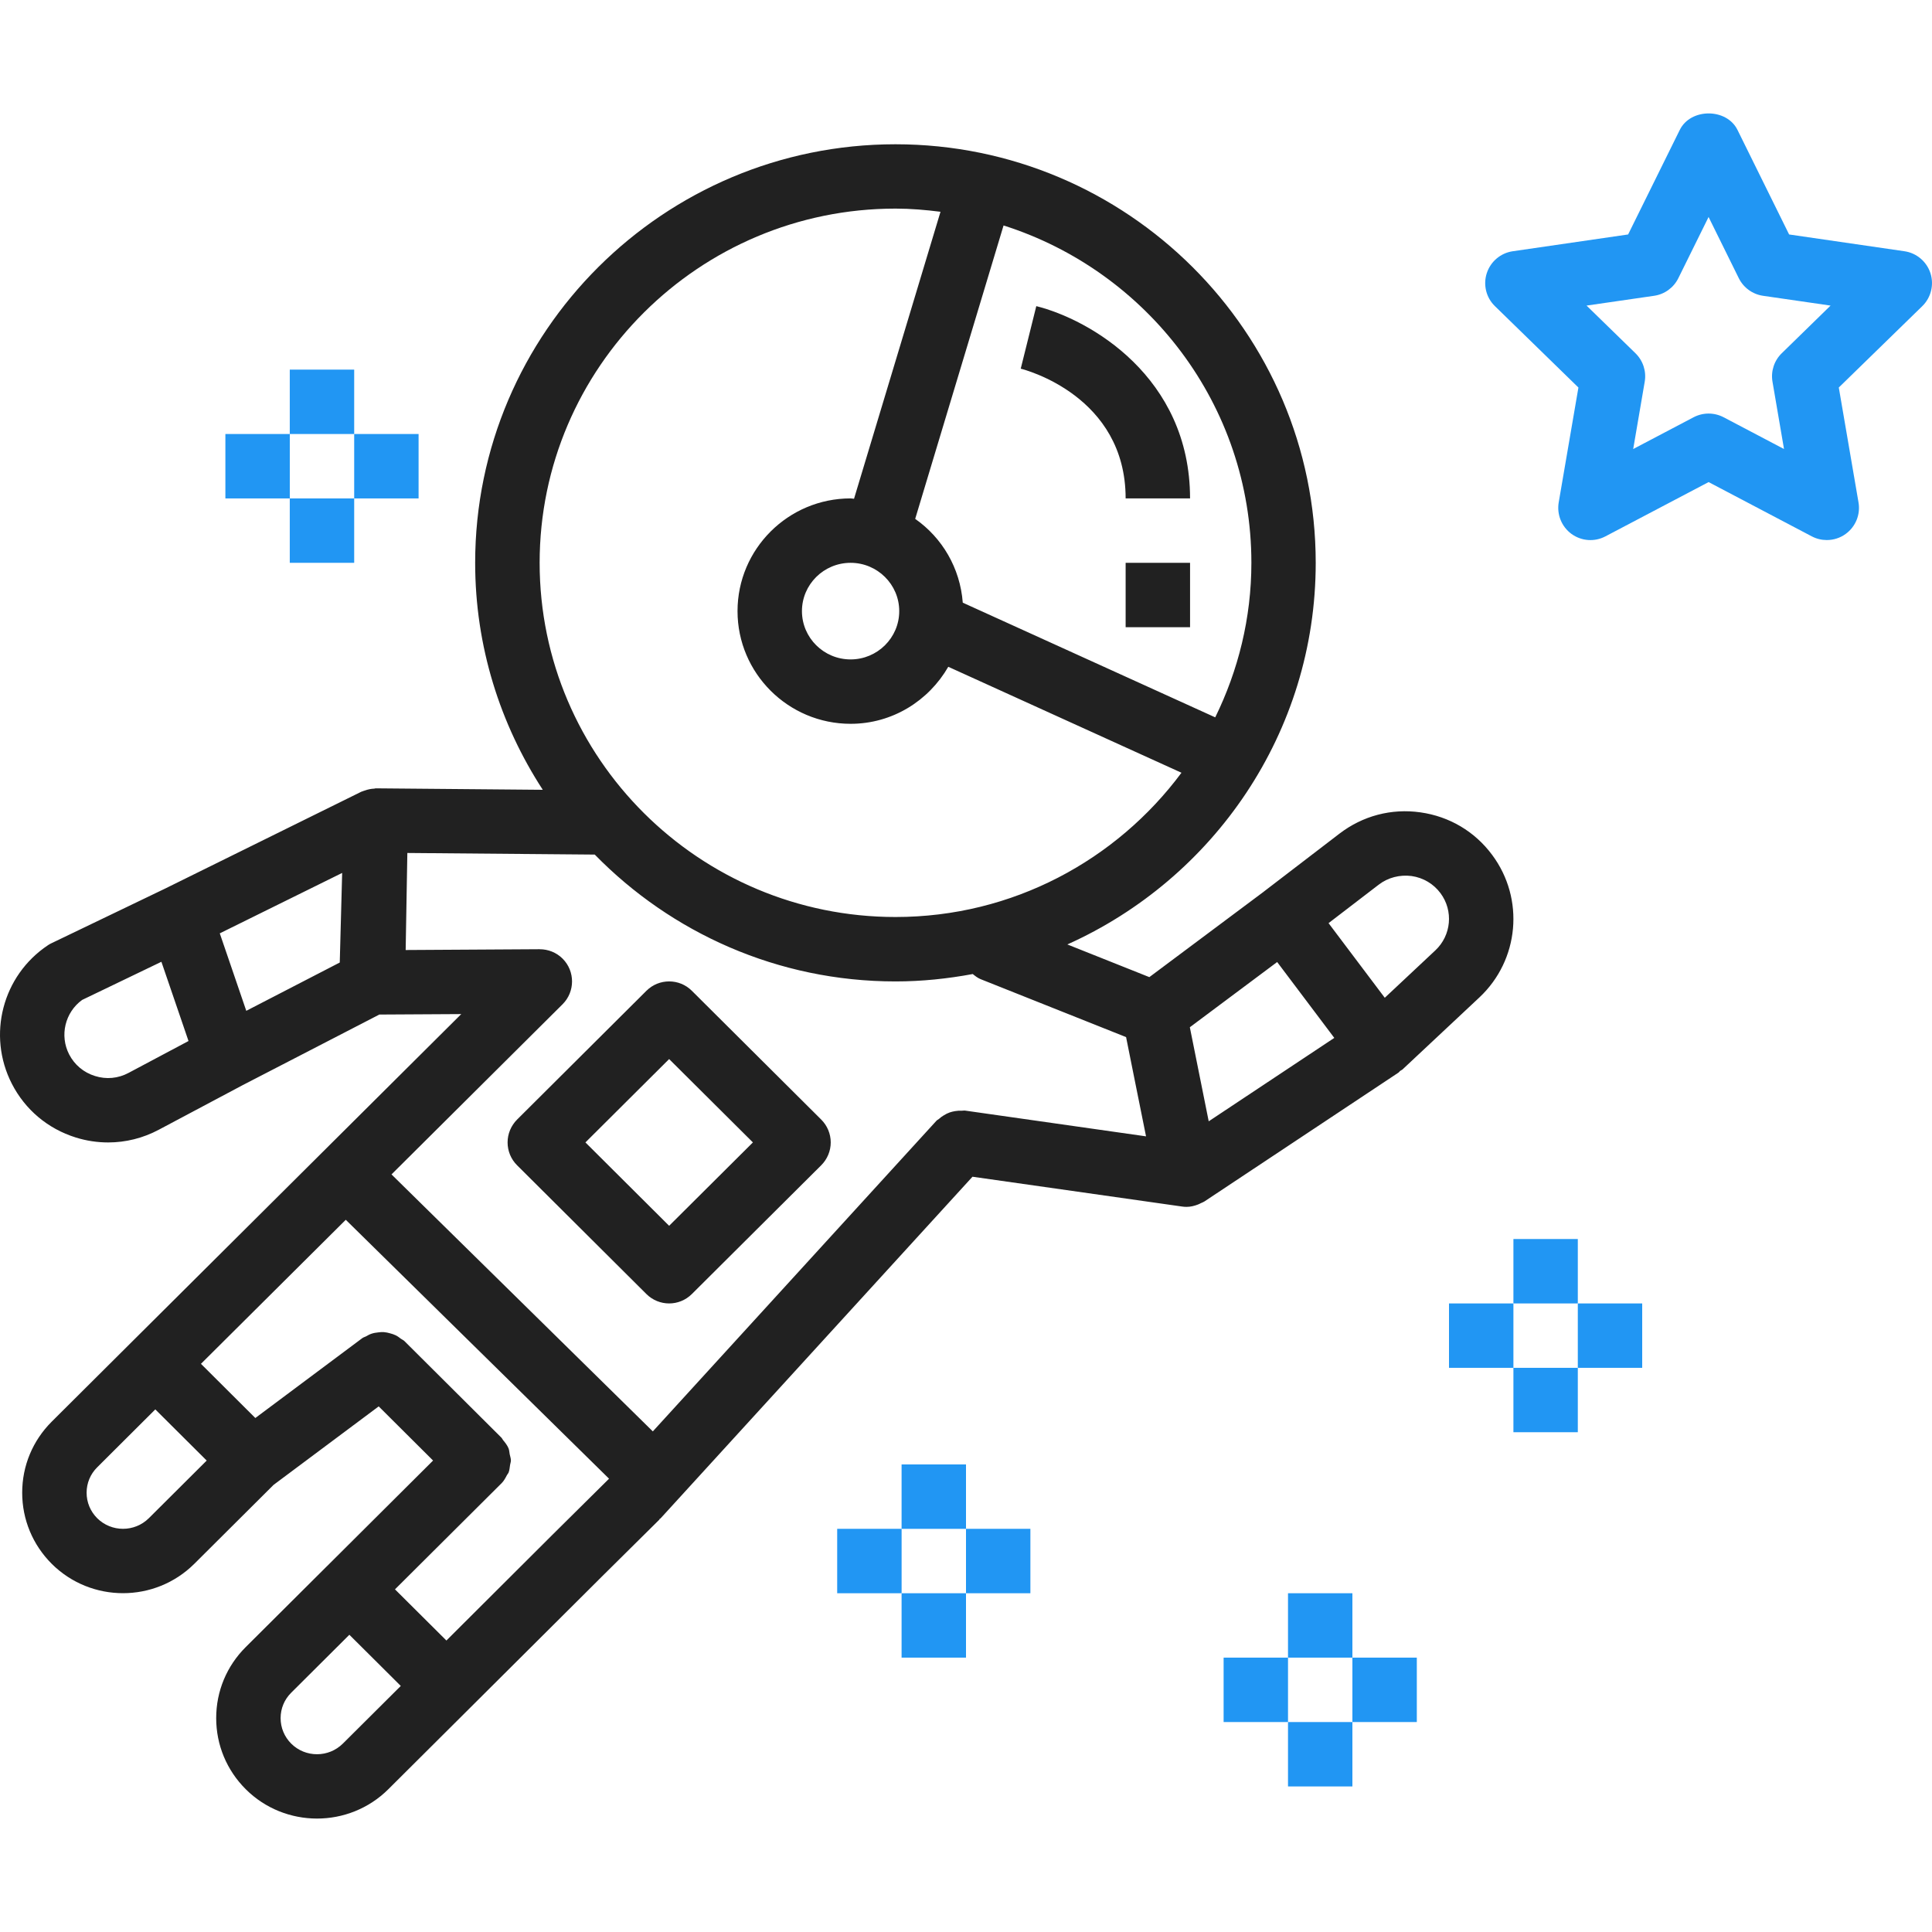
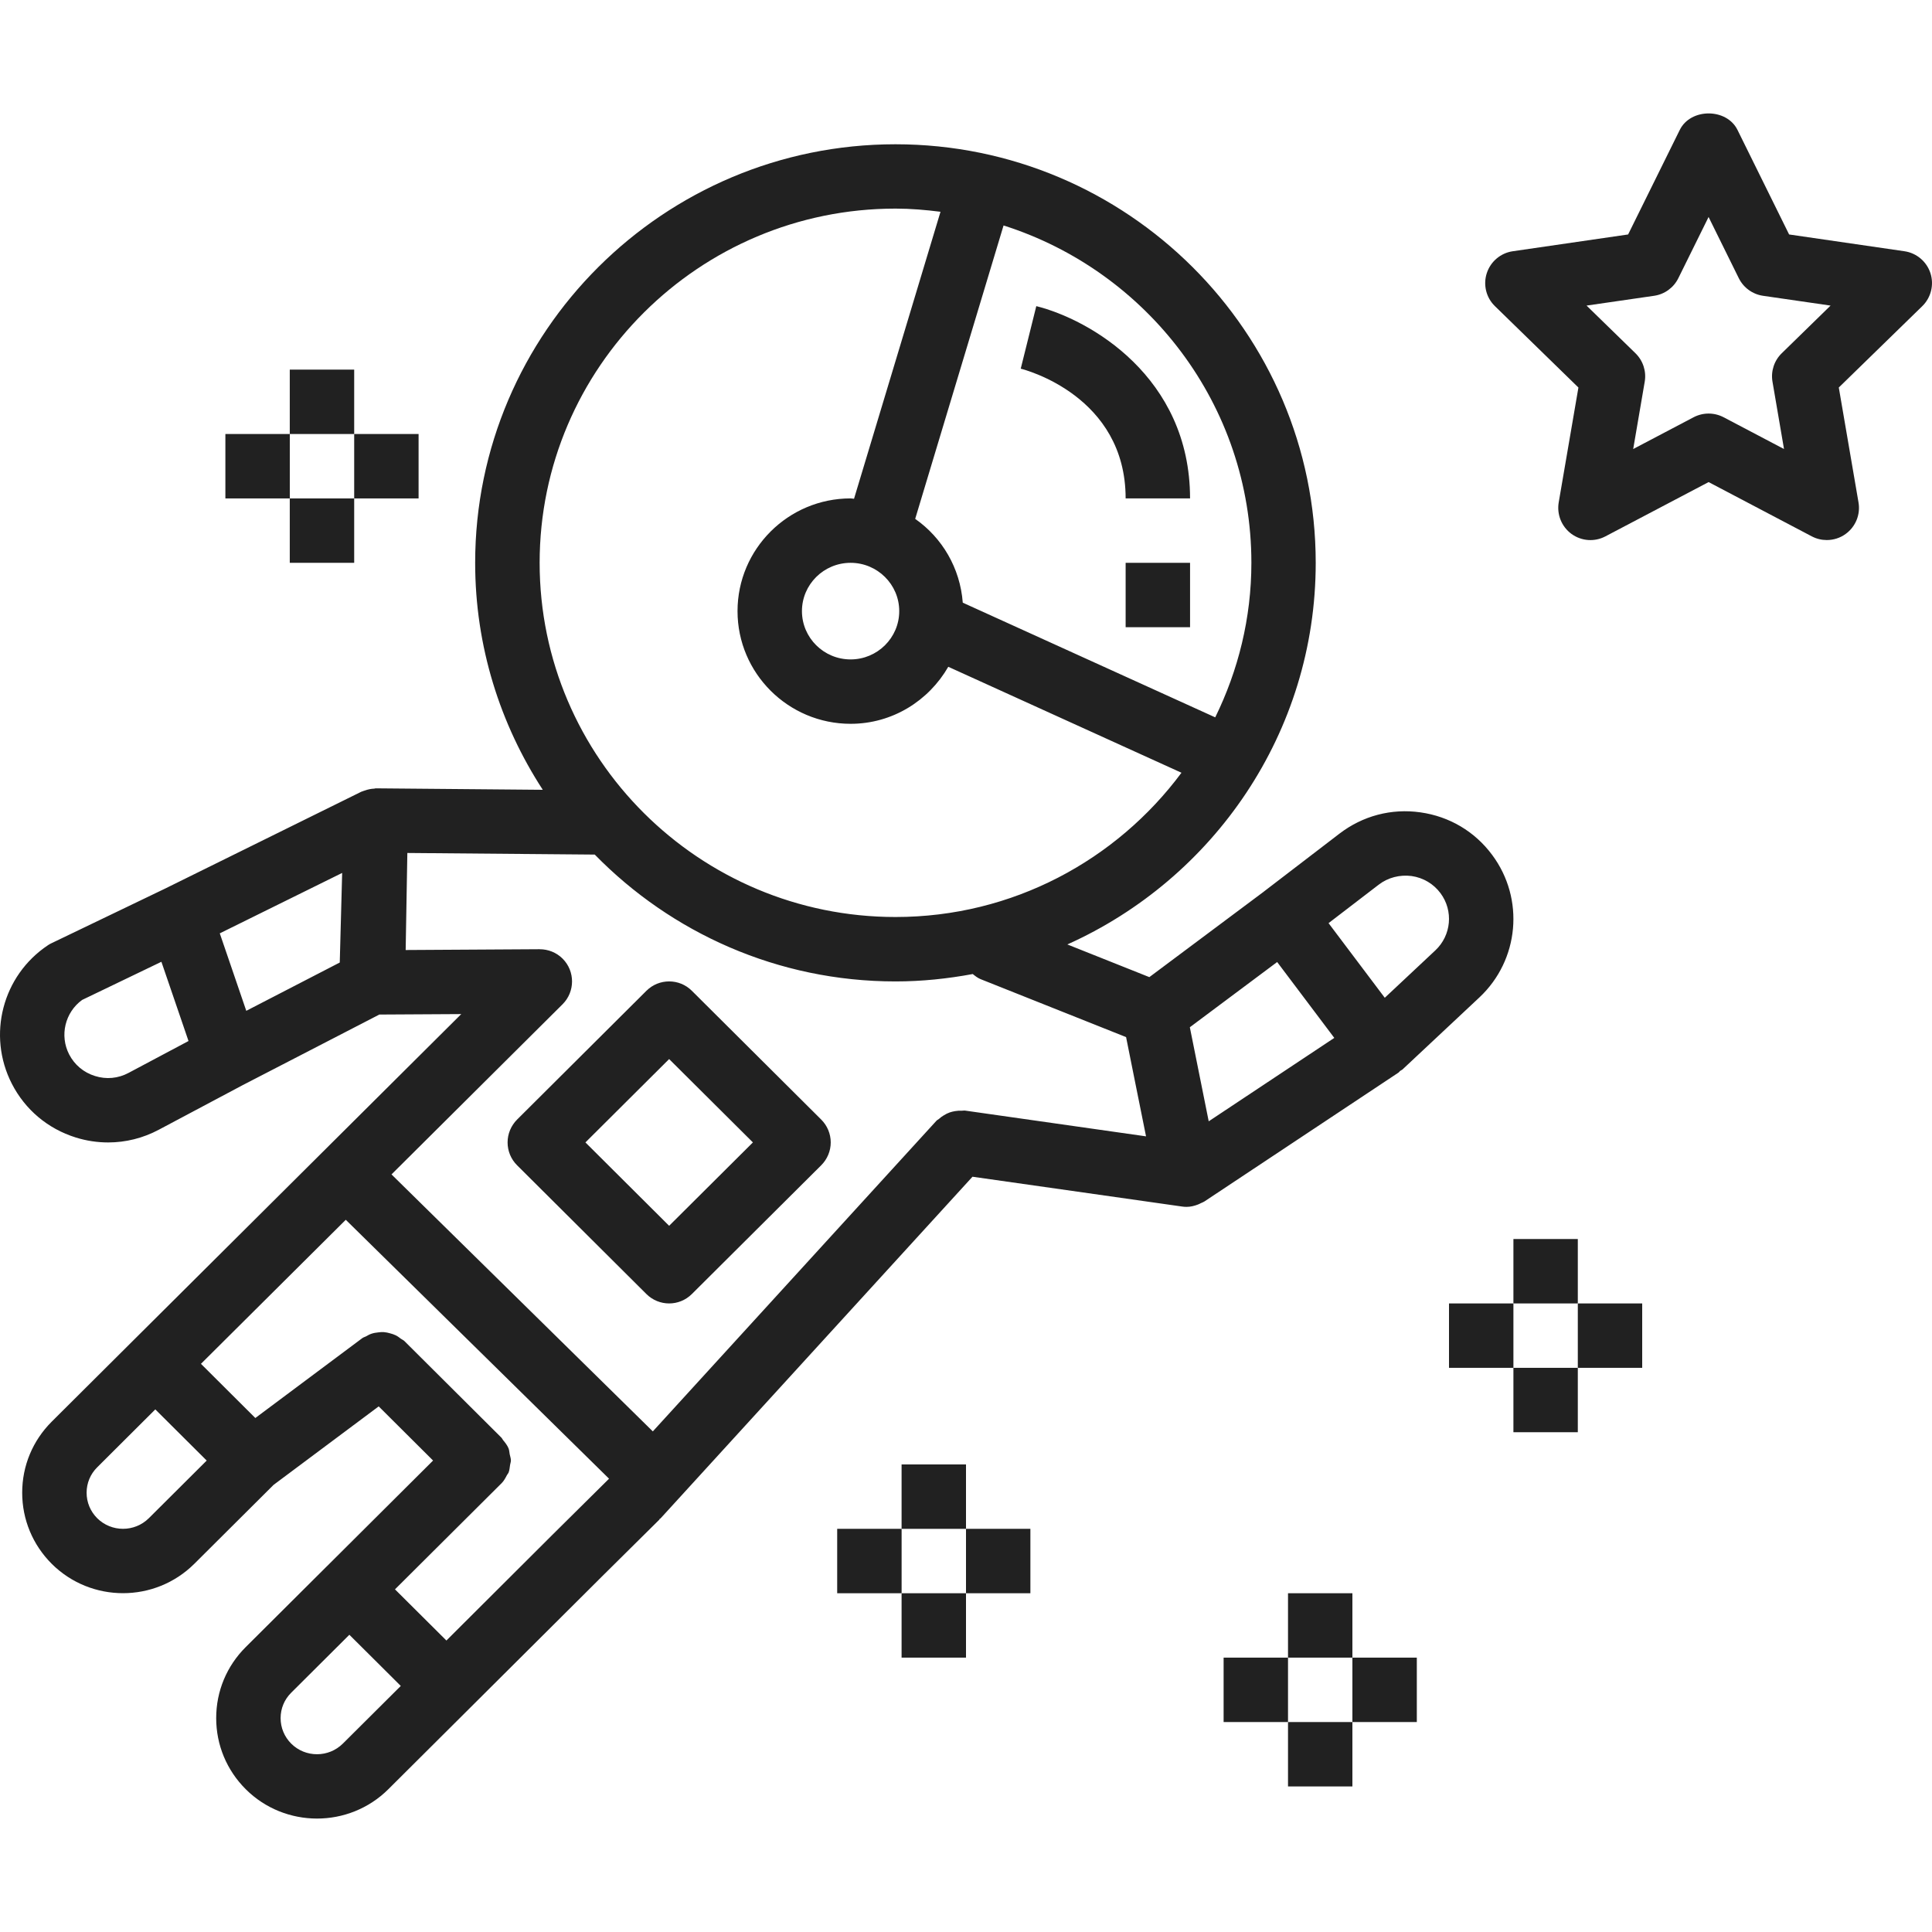
<svg xmlns="http://www.w3.org/2000/svg" width="70" height="70" viewBox="0 0 70 70" fill="none">
-   <path d="M69.943 9.896C69.805 9.475 69.442 9.167 69.002 9.103L64.823 8.495L62.953 4.708C62.561 3.91 61.253 3.91 60.861 4.708L58.99 8.495L54.811 9.103C54.371 9.167 54.008 9.474 53.869 9.897C53.732 10.319 53.845 10.783 54.164 11.092L57.189 14.041L56.475 18.203C56.401 18.641 56.58 19.083 56.938 19.345C57.301 19.608 57.775 19.641 58.168 19.433L61.906 17.467L65.644 19.433C65.814 19.523 66.002 19.567 66.188 19.567C66.429 19.567 66.671 19.493 66.874 19.344C67.233 19.083 67.413 18.641 67.337 18.203L66.623 14.04L69.648 11.092C69.965 10.782 70.08 10.319 69.943 9.896ZM64.556 12.799C64.281 13.066 64.155 13.454 64.221 13.832L64.638 16.269L62.45 15.118C62.279 15.029 62.093 14.984 61.906 14.984C61.719 14.984 61.534 15.029 61.362 15.118L59.174 16.269L59.591 13.832C59.657 13.454 59.531 13.068 59.256 12.799L57.484 11.072L59.932 10.717C60.312 10.662 60.64 10.423 60.81 10.078L61.905 7.862L62.999 10.078C63.169 10.422 63.497 10.662 63.878 10.717L66.325 11.072L64.556 12.799Z" fill="#2196F3" />
-   <path d="M57.167 44.892H54.834V47.226H57.167V44.892Z" fill="#2196F3" />
-   <path d="M57.167 49.559H54.834V51.892H57.167V49.559Z" fill="#2196F3" />
-   <path d="M59.5 47.226H57.167V49.559H59.5V47.226Z" fill="#2196F3" />
-   <path d="M54.834 47.226H52.5V49.559H54.834V47.226Z" fill="#2196F3" />
-   <path d="M49 57.726H46.667V60.059H49V57.726Z" fill="#2196F3" />
-   <path d="M49 62.393H46.667V64.726H49V62.393Z" fill="#2196F3" />
-   <path d="M51.334 60.059H49V62.393H51.334V60.059Z" fill="#2196F3" />
-   <path d="M46.667 60.059H44.334V62.393H46.667V60.059Z" fill="#2196F3" />
-   <path d="M35 53.059H32.666V55.393H35V53.059Z" fill="#2196F3" />
-   <path d="M35 57.726H32.666V60.059H35V57.726Z" fill="#2196F3" />
-   <path d="M37.333 55.392H35V57.726H37.333V55.392Z" fill="#2196F3" />
-   <path d="M32.667 55.392H30.333V57.726H32.667V55.392Z" fill="#2196F3" />
-   <path d="M12.833 13.392H10.499V15.725H12.833V13.392Z" fill="#2196F3" />
-   <path d="M12.833 18.059H10.499V20.392H12.833V18.059Z" fill="#2196F3" />
-   <path d="M15.166 15.725H12.833V18.059H15.166V15.725Z" fill="#2196F3" />
-   <path d="M10.5 15.725H8.166V18.059H10.5V15.725Z" fill="#2196F3" />
+   <path d="M69.943 9.896C69.805 9.475 69.442 9.167 69.002 9.103L64.823 8.495L62.953 4.708C62.561 3.91 61.253 3.91 60.861 4.708L58.99 8.495L54.811 9.103C54.371 9.167 54.008 9.474 53.869 9.897C53.732 10.319 53.845 10.783 54.164 11.092L57.189 14.041L56.475 18.203C56.401 18.641 56.58 19.083 56.938 19.345C57.301 19.608 57.775 19.641 58.168 19.433L61.906 17.467L65.644 19.433C65.814 19.523 66.002 19.567 66.188 19.567C66.429 19.567 66.671 19.493 66.874 19.344C67.233 19.083 67.413 18.641 67.337 18.203L66.623 14.04L69.648 11.092C69.965 10.782 70.08 10.319 69.943 9.896ZM64.556 12.799C64.281 13.066 64.155 13.454 64.221 13.832L64.638 16.269L62.45 15.118C62.279 15.029 62.093 14.984 61.906 14.984C61.719 14.984 61.534 15.029 61.362 15.118L59.174 16.269L59.591 13.832C59.657 13.454 59.531 13.068 59.256 12.799L57.484 11.072L59.932 10.717C60.312 10.662 60.64 10.423 60.81 10.078L61.905 7.862L62.999 10.078C63.169 10.422 63.497 10.662 63.878 10.717L66.325 11.072L64.556 12.799Z" fill="#212121" />
+   <path d="M57.167 44.892H54.834V47.226H57.167V44.892Z" fill="#212121" />
+   <path d="M57.167 49.559H54.834V51.892H57.167V49.559Z" fill="#212121" />
+   <path d="M59.5 47.226H57.167V49.559H59.5V47.226Z" fill="#212121" />
+   <path d="M54.834 47.226H52.5V49.559H54.834V47.226Z" fill="#212121" />
+   <path d="M49 57.726H46.667V60.059H49V57.726Z" fill="#212121" />
+   <path d="M49 62.393H46.667V64.726H49V62.393Z" fill="#212121" />
+   <path d="M51.334 60.059H49V62.393H51.334V60.059Z" fill="#212121" />
+   <path d="M46.667 60.059H44.334V62.393H46.667V60.059Z" fill="#212121" />
+   <path d="M35 53.059H32.666V55.393H35V53.059Z" fill="#212121" />
+   <path d="M35 57.726H32.666V60.059H35V57.726Z" fill="#212121" />
+   <path d="M37.333 55.392H35V57.726H37.333V55.392Z" fill="#212121" />
+   <path d="M32.667 55.392H30.333V57.726H32.667V55.392Z" fill="#212121" />
+   <path d="M12.833 13.392H10.499V15.725H12.833V13.392Z" fill="#212121" />
+   <path d="M12.833 18.059H10.499V20.392H12.833V18.059Z" fill="#212121" />
+   <path d="M15.166 15.725H12.833V18.059H15.166V15.725Z" fill="#212121" />
+   <path d="M10.5 15.725H8.166V18.059H10.5V15.725Z" fill="#212121" />
  <path d="M54.063 30.974C53.435 30.126 52.512 29.58 51.464 29.433C50.412 29.283 49.373 29.56 48.533 30.203L45.795 32.301L45.794 32.303L41.643 35.403L38.672 34.219C43.969 31.843 47.671 26.545 47.671 20.394C47.671 12.031 40.84 5.227 32.444 5.227C24.047 5.227 17.216 12.031 17.216 20.394C17.216 23.425 18.123 26.244 19.666 28.616L13.62 28.563C13.617 28.563 13.613 28.563 13.61 28.563C13.591 28.563 13.576 28.573 13.559 28.574C13.443 28.578 13.33 28.602 13.219 28.642C13.191 28.652 13.162 28.658 13.135 28.671C13.121 28.677 13.107 28.678 13.093 28.685L6.021 32.176C6.02 32.176 6.018 32.176 6.018 32.178L1.877 34.169C1.831 34.189 1.784 34.216 1.739 34.246C0.088 35.345 -0.474 37.504 0.43 39.268C0.912 40.206 1.732 40.896 2.74 41.212C3.129 41.334 3.525 41.393 3.919 41.393C4.553 41.393 5.181 41.238 5.756 40.931L8.792 39.317L13.744 36.759L16.712 36.742L4.808 48.588C4.807 48.59 4.806 48.59 4.805 48.591L1.876 51.507C1.185 52.196 0.804 53.109 0.804 54.084C0.804 55.056 1.185 55.972 1.876 56.662C2.587 57.369 3.521 57.724 4.456 57.724C5.392 57.724 6.325 57.369 7.038 56.662L9.913 53.799L13.721 50.956L15.691 52.918L11.838 56.755C11.836 56.756 11.835 56.756 11.834 56.758L8.906 59.674C8.214 60.362 7.833 61.276 7.833 62.25C7.833 63.223 8.214 64.139 8.906 64.829C9.616 65.536 10.552 65.89 11.486 65.89C12.421 65.89 13.357 65.536 14.068 64.829L16.998 61.912L21.684 57.245C21.685 57.244 21.685 57.243 21.686 57.242L23.895 55.054L23.887 55.046C23.901 55.032 23.921 55.027 23.935 55.012L35.235 42.635L42.828 43.715C42.883 43.724 42.938 43.727 42.992 43.727C43.134 43.727 43.27 43.693 43.402 43.643C43.441 43.629 43.474 43.61 43.511 43.592C43.553 43.571 43.597 43.559 43.637 43.532L50.666 38.865C50.692 38.848 50.706 38.82 50.73 38.801C50.758 38.779 50.793 38.77 50.819 38.745L53.6 36.14C55.047 34.784 55.247 32.563 54.063 30.974ZM4.66 38.872C4.281 39.075 3.851 39.116 3.439 38.985C3.03 38.858 2.699 38.579 2.505 38.203C2.153 37.517 2.357 36.681 2.974 36.23L5.848 34.847L6.54 36.869L6.83 37.718L4.66 38.872ZM12.31 34.874L8.923 36.624L8.365 34.991L7.963 33.817L12.397 31.628L12.31 34.874ZM45.34 20.392C45.34 22.401 44.861 24.296 44.03 25.991L34.883 21.836C34.788 20.582 34.137 19.484 33.159 18.8L36.361 8.169C41.563 9.823 45.34 14.675 45.34 20.392ZM19.552 20.392C19.552 13.316 25.336 7.558 32.446 7.558C32.999 7.558 33.54 7.605 34.076 7.673L30.943 18.071C30.901 18.07 30.862 18.058 30.819 18.058C28.56 18.058 26.722 19.89 26.722 22.142C26.722 24.394 28.56 26.225 30.819 26.225C32.337 26.225 33.65 25.387 34.358 24.159L42.807 27.998C40.456 31.162 36.694 33.225 32.446 33.225C25.336 33.225 19.552 27.468 19.552 20.392ZM32.581 22.142C32.581 23.107 31.79 23.892 30.819 23.892C29.847 23.892 29.056 23.107 29.056 22.142C29.056 21.177 29.847 20.392 30.819 20.392C31.79 20.392 32.581 21.177 32.581 22.142ZM5.392 55.008C4.875 55.52 4.038 55.519 3.523 55.009C3.274 54.76 3.138 54.432 3.138 54.084C3.138 53.736 3.274 53.408 3.523 53.162L5.627 51.065L7.489 52.919L5.392 55.008ZM12.422 63.174C11.905 63.687 11.068 63.688 10.552 63.176C10.303 62.927 10.167 62.599 10.167 62.25C10.167 61.903 10.303 61.575 10.552 61.329L12.658 59.231L13.539 60.107L14.521 61.085L12.422 63.174ZM20.038 55.586C20.037 55.587 20.036 55.587 20.035 55.589L16.174 59.439L15.293 58.562L14.311 57.585L18.168 53.745C18.168 53.745 18.168 53.745 18.168 53.744C18.169 53.743 18.17 53.743 18.172 53.742C18.259 53.654 18.314 53.549 18.368 53.445C18.383 53.415 18.412 53.389 18.425 53.358C18.461 53.268 18.467 53.171 18.481 53.077C18.488 53.023 18.511 52.973 18.511 52.918C18.511 52.84 18.483 52.764 18.467 52.687C18.453 52.617 18.453 52.546 18.426 52.478C18.382 52.368 18.306 52.272 18.227 52.177C18.204 52.151 18.196 52.119 18.172 52.094C18.172 52.094 18.172 52.094 18.171 52.094C18.169 52.093 18.169 52.091 18.168 52.09L14.653 48.59C14.616 48.552 14.568 48.537 14.526 48.506C14.464 48.458 14.405 48.413 14.336 48.38C14.269 48.347 14.201 48.327 14.131 48.308C14.057 48.287 13.985 48.271 13.906 48.265C13.835 48.26 13.769 48.267 13.697 48.276C13.619 48.285 13.546 48.295 13.47 48.32C13.396 48.343 13.331 48.379 13.264 48.418C13.22 48.442 13.171 48.451 13.13 48.481L9.251 51.377L7.281 49.414L12.528 44.195L22.067 53.576L20.038 55.586ZM34.954 40.237C34.921 40.233 34.889 40.245 34.855 40.243C34.77 40.239 34.688 40.244 34.603 40.258C34.537 40.27 34.474 40.283 34.411 40.305C34.336 40.331 34.269 40.366 34.2 40.408C34.134 40.447 34.075 40.489 34.018 40.542C33.99 40.566 33.956 40.578 33.93 40.606L23.653 51.862L14.185 42.551L20.383 36.386C20.839 35.931 20.841 35.192 20.386 34.735C20.156 34.505 19.854 34.392 19.552 34.393V34.392L14.698 34.421L14.759 30.905L21.549 30.963C24.317 33.794 28.176 35.559 32.446 35.559C33.403 35.559 34.336 35.46 35.245 35.291C35.332 35.361 35.419 35.432 35.528 35.476L40.8 37.576L41.133 39.235L41.523 41.172L34.954 40.237ZM43.794 40.627L43.11 37.219L46.274 34.856L47.102 35.955L48.344 37.605L43.794 40.627ZM52.005 34.434L50.173 36.151L48.136 33.447L49.954 32.053C50.294 31.792 50.722 31.686 51.142 31.74C51.564 31.8 51.938 32.02 52.192 32.362C52.666 33 52.585 33.891 52.005 34.434Z" fill="#212121" />
  <path d="M29.755 40.565L25.067 35.898C24.613 35.445 23.876 35.445 23.421 35.898L18.734 40.565C18.515 40.786 18.391 41.082 18.391 41.392C18.391 41.703 18.514 42 18.734 42.219L23.421 46.886C23.648 47.112 23.947 47.226 24.244 47.226C24.542 47.226 24.84 47.112 25.067 46.886L29.755 42.219C29.974 42 30.099 41.703 30.099 41.392C30.099 41.082 29.975 40.784 29.755 40.565ZM24.244 44.413L21.211 41.392L24.244 38.372L27.279 41.392L24.244 44.413Z" fill="#212121" />
  <path d="M37.547 11.092L36.983 13.358C37.138 13.397 40.784 14.346 40.784 18.059H43.118C43.117 13.646 39.474 11.572 37.547 11.092Z" fill="#212121" />
  <path d="M43.118 20.392H40.784V22.725H43.118V20.392Z" fill="#212121" />
</svg>
